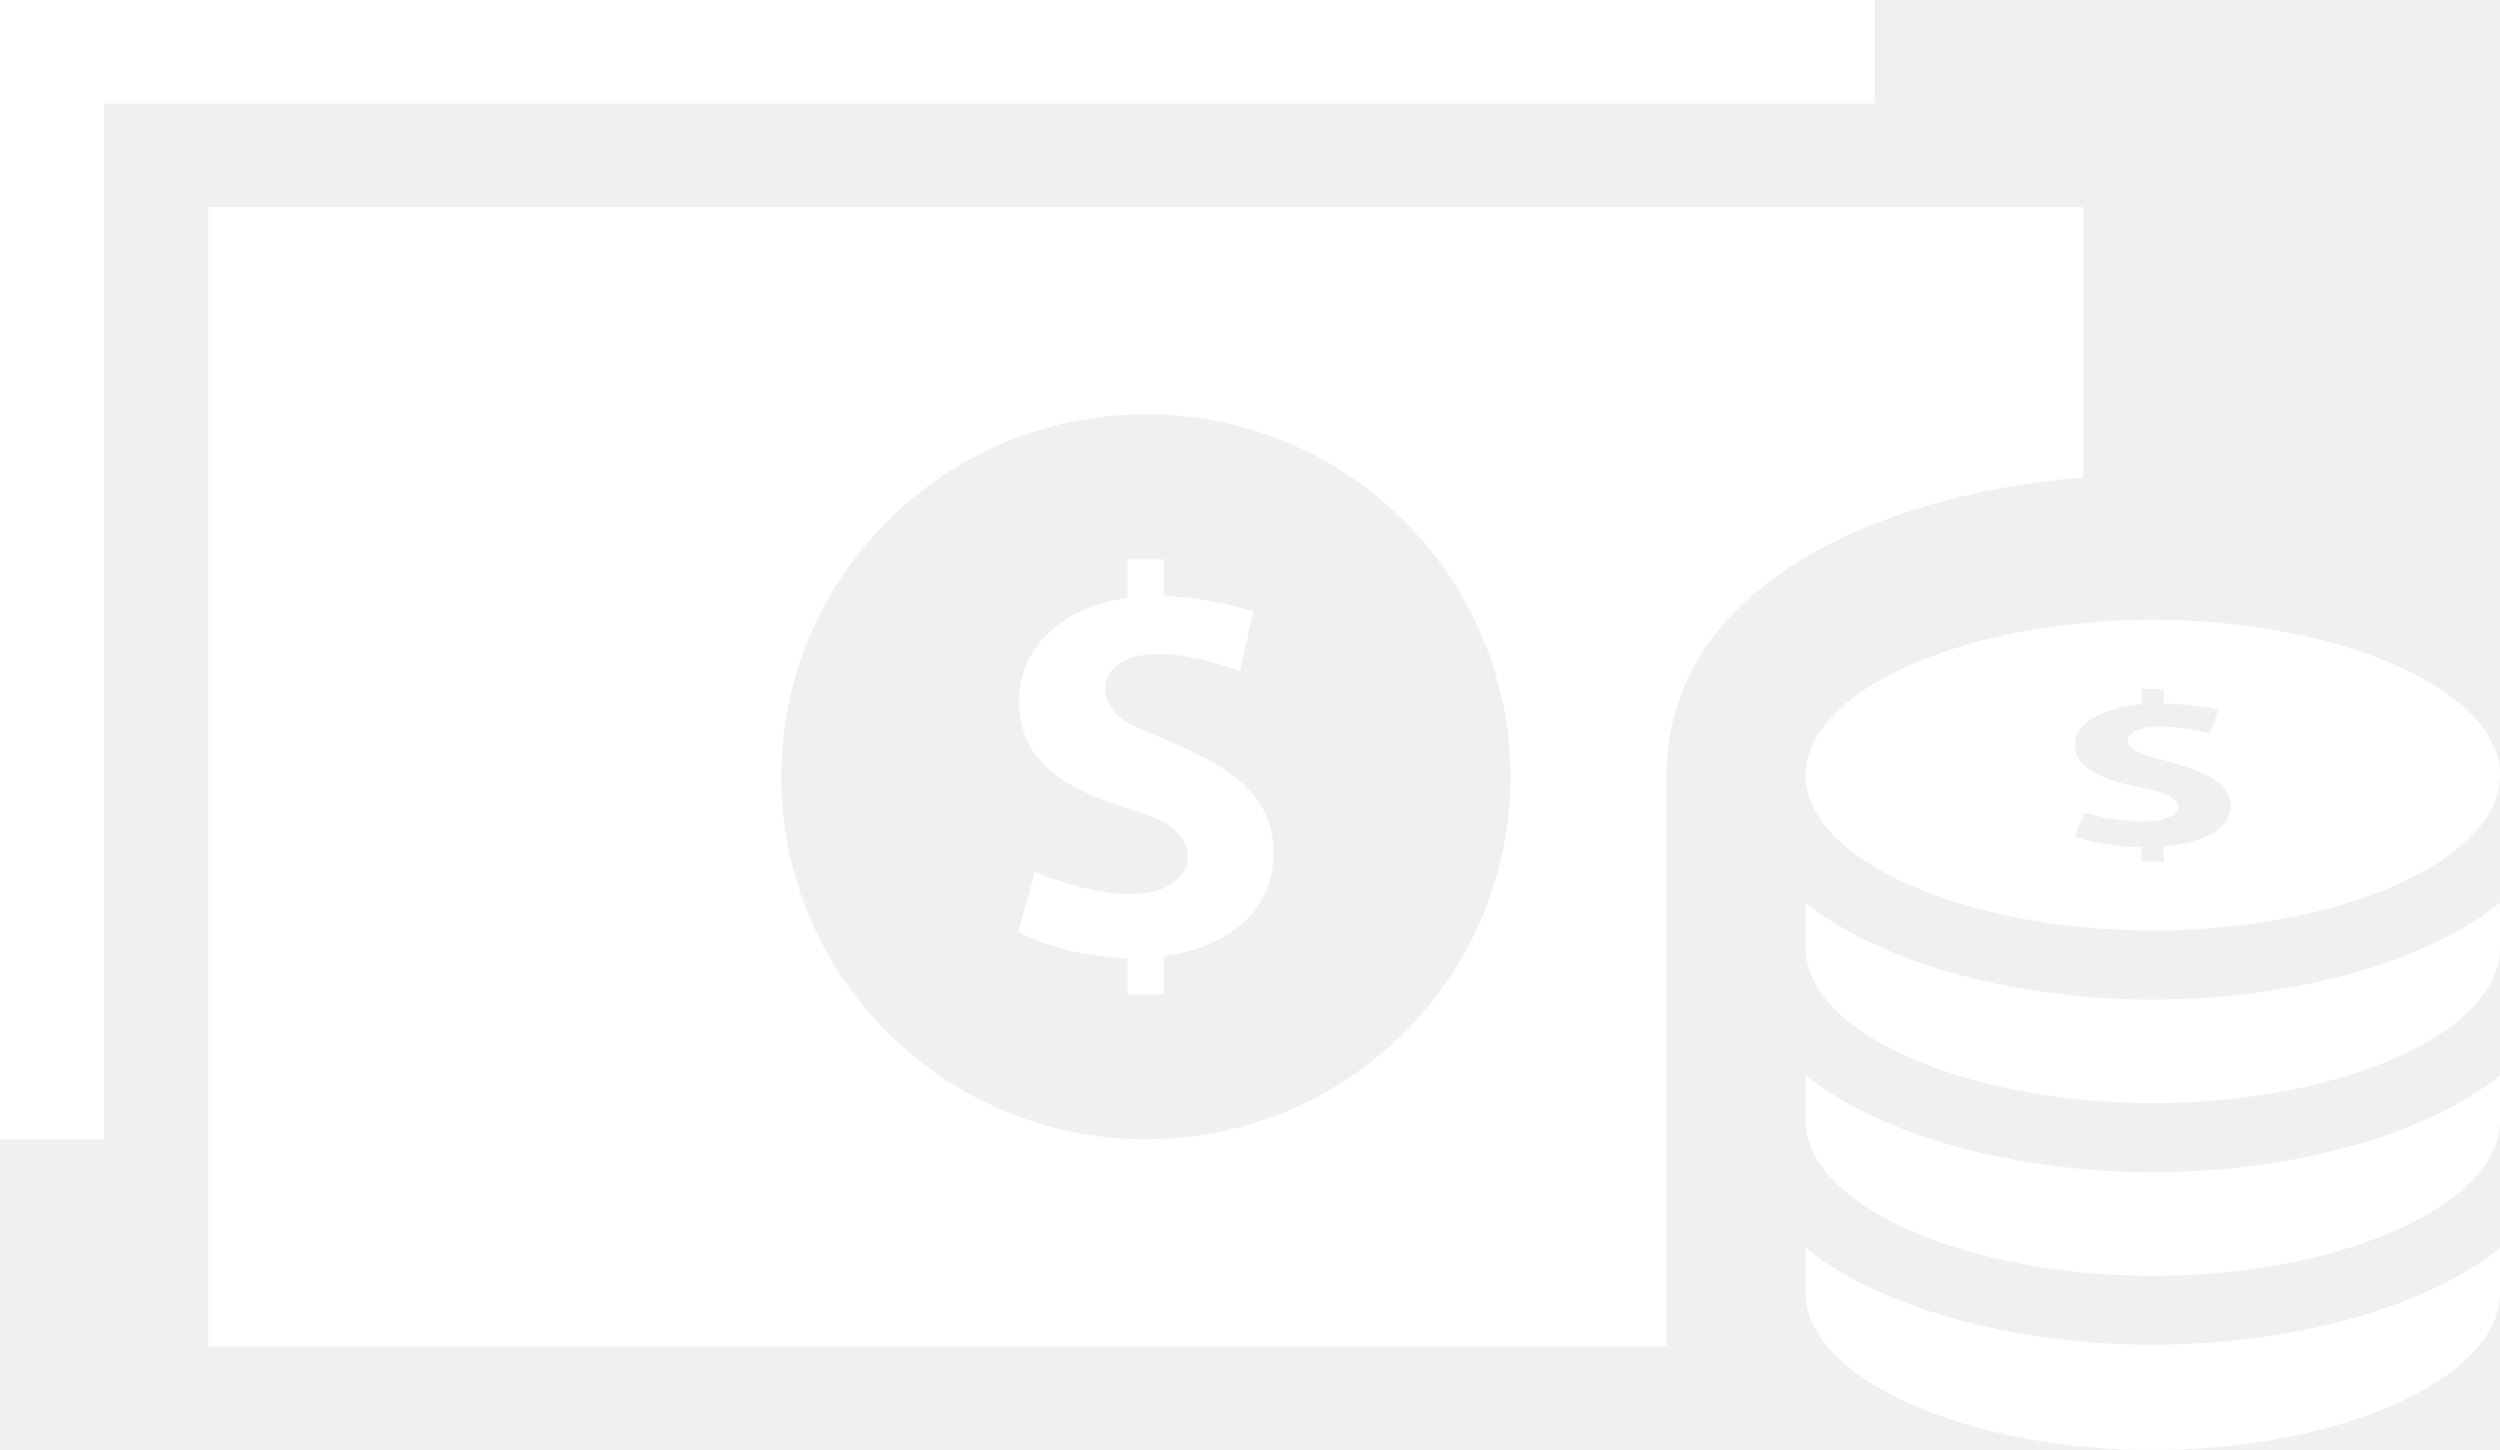
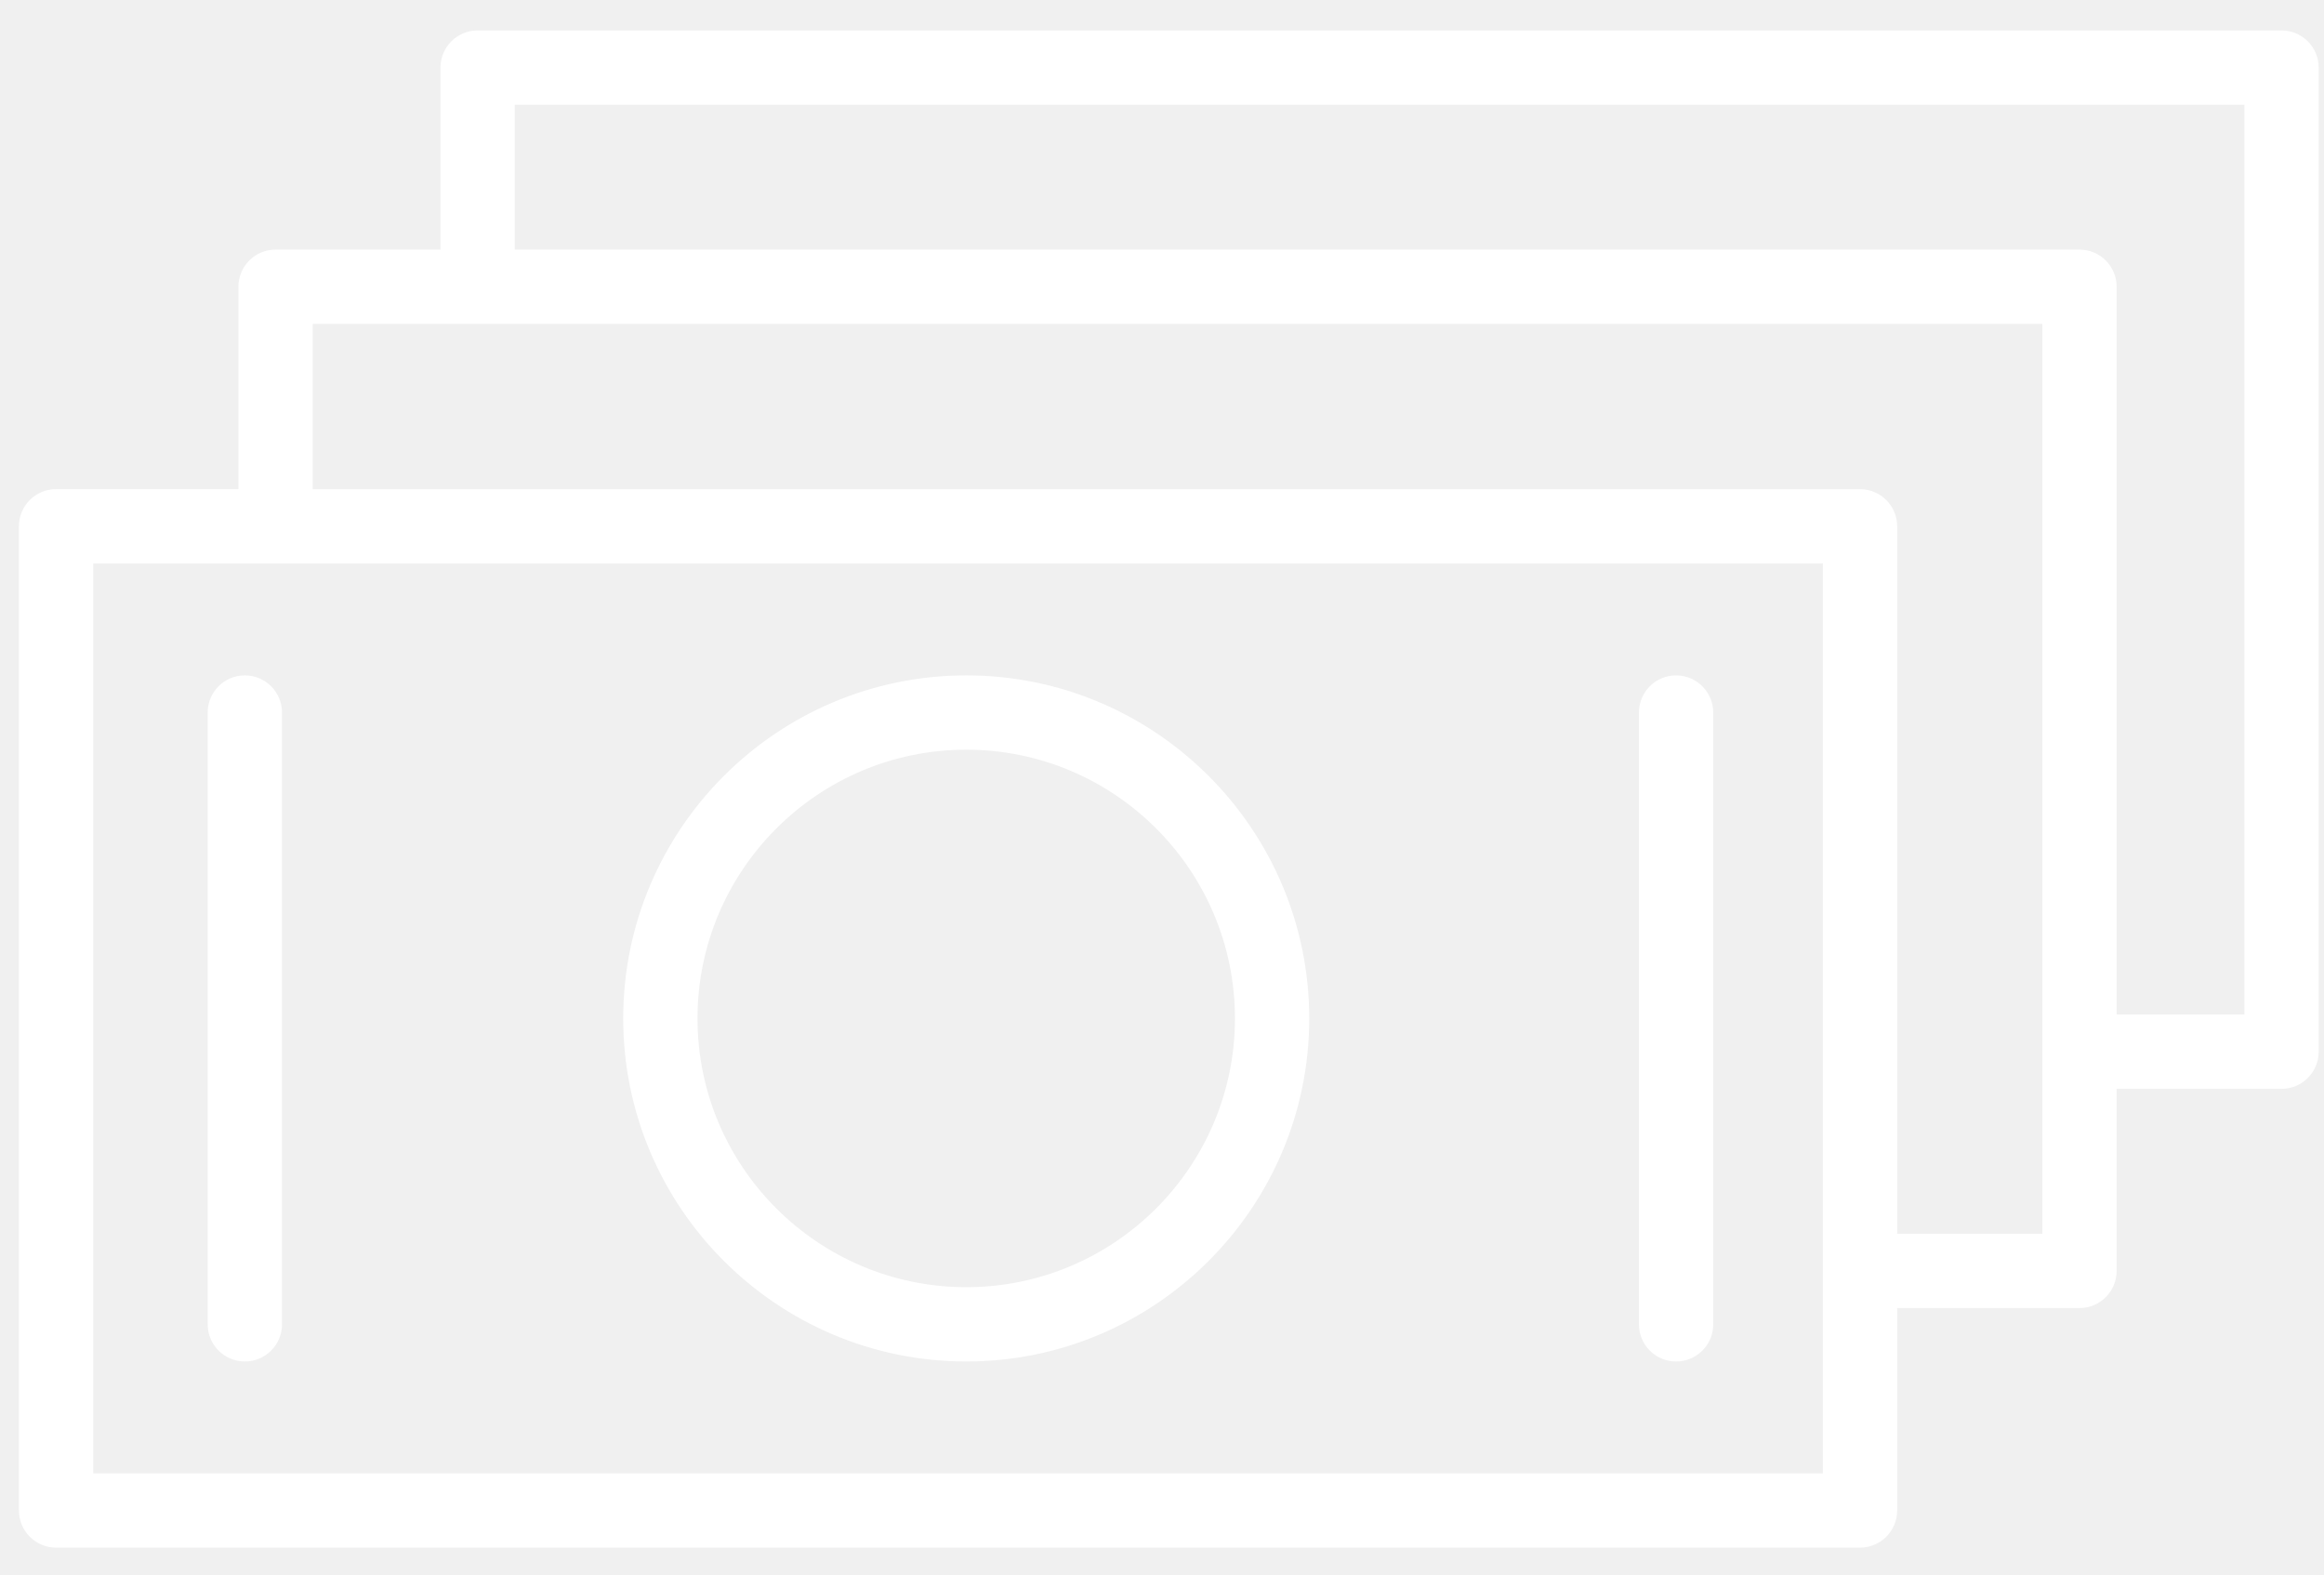
- <svg xmlns="http://www.w3.org/2000/svg" fill="none" viewBox="0 0 150 87">
-   <path fill="#fff" d="M129.169 55.83c11.137 0 20.831-4.17 20.831-9.322 0-5.152-9.7-9.322-20.831-9.322-11.132 0-20.832 4.17-20.832 9.322 0 5.151 9.694 9.321 20.832 9.321Zm.387-8.322c-1.244-.373-5.062-.69-5.062-2.796 0-1.175 1.394-2.225 3.994-2.461v-.92h1.337v.876c.975.025 2.062.13 3.269.373l-.488 1.423c-.918-.21-1.943-.41-2.95-.41l-.3.006c-2.006.081-2.168 1.187-.781 1.66 2.275.696 5.275 1.211 5.275 3.063 0 1.48-1.806 2.275-4.031 2.467v.908h-1.338v-.864c-1.375-.013-2.818-.236-4.012-.634l.612-1.423c1.019.26 2.294.522 3.45.522l.869-.062c1.544-.211 1.85-1.243.156-1.728Zm-.387 33.178c7.881 0 16.062-2.007 20.831-5.804v2.697c0 5.152-9.7 9.421-20.831 9.421-11.132 0-20.832-4.27-20.832-9.42v-2.698c4.769 3.803 12.944 5.804 20.832 5.804Zm0-20.712c7.881 0 16.062-2.007 20.831-5.804v2.697c0 5.152-9.7 9.321-20.831 9.321-11.132 0-20.832-4.17-20.832-9.321V54.17c4.769 3.797 12.944 5.804 20.832 5.804Zm0 10.36c7.881 0 16.062-2.008 20.831-5.811v2.703c0 5.146-9.7 9.322-20.831 9.322-11.132 0-20.832-4.176-20.832-9.322v-2.703c4.769 3.803 12.944 5.81 20.832 5.81ZM76.412 51.136c0 3.735-2.937 5.73-6.562 6.227v2.293h-2.194v-2.175c-2.262-.037-4.606-.572-6.562-1.578l1-3.574c2.087.802 4.875 1.66 7.05 1.175 2.512-.566 3.031-3.138.256-4.381-2.038-.932-8.269-1.746-8.269-7.047 0-2.964 2.269-5.618 6.525-6.202v-2.318h2.194v2.212c1.581.038 3.363.317 5.344.914l-.794 3.58c-1.681-.585-3.538-1.12-5.344-1.007-3.256.192-3.543 2.995-1.275 4.17 3.744 1.752 8.631 3.05 8.631 7.711ZM112.5 6.214H6.25v62.143H0V0h112.5v6.214Zm-100 6.215v68.357H100V46.508c0-11.136 12.406-16.841 25-17.866V12.429H12.5Zm56.25 55.928c-12.081 0-21.875-9.738-21.875-21.75s9.794-21.75 21.875-21.75 21.875 9.738 21.875 21.75-9.794 21.75-21.875 21.75Z" />
+ <svg xmlns="http://www.w3.org/2000/svg" width="62" height="42" viewBox="0 0 62 42" fill="none">
+   <path d="M25.779 18.015C20.732 18.015 16.626 22.12 16.626 27.166C16.626 32.211 20.732 36.316 25.779 36.316C30.823 36.316 34.928 32.211 34.928 27.166C34.927 22.12 30.823 18.015 25.779 18.015ZM25.779 34.334C21.824 34.334 18.608 31.119 18.608 27.166C18.608 23.213 21.825 19.997 25.779 19.997C29.731 19.997 32.946 23.212 32.946 27.166C32.945 31.119 29.731 34.334 25.779 34.334Z" fill="white" />
+   <path d="M6.532 18.015C5.984 18.015 5.541 18.458 5.541 19.006V35.325C5.541 35.873 5.984 36.316 6.532 36.316C7.08 36.316 7.523 35.873 7.523 35.325V19.006C7.523 18.459 7.08 18.015 6.532 18.015Z" fill="white" />
+   <path d="M44.715 18.015C44.167 18.015 43.724 18.458 43.724 19.006V35.325C43.724 35.873 44.167 36.316 44.715 36.316C45.262 36.316 45.706 35.873 45.706 35.325V19.006C45.706 18.459 45.261 18.015 44.715 18.015Z" fill="white" />
+   <path d="M60.867 0.812H12.742C12.194 0.812 11.751 1.256 11.751 1.803V6.658H7.352C6.804 6.658 6.361 7.101 6.361 7.649V13.047H1.496C0.948 13.047 0.505 13.49 0.505 14.038V40.29C0.505 40.837 0.948 41.281 1.496 41.281H49.622C50.169 41.281 50.613 40.837 50.613 40.29V34.891H55.477C56.025 34.891 56.468 34.448 56.468 33.9V29.043H60.867C61.415 29.043 61.858 28.6 61.858 28.052V1.803C61.858 1.256 61.414 0.812 60.867 0.812ZM48.631 39.299H2.487V15.03H48.631V39.299ZM50.613 32.91V14.039C50.613 13.491 50.169 13.048 49.622 13.048H8.342V8.64H54.486V32.91H50.613ZM59.877 27.062H56.468V7.649C56.468 7.101 56.025 6.658 55.477 6.658H13.732V2.794H59.877V27.062Z" fill="white" />
</svg>
